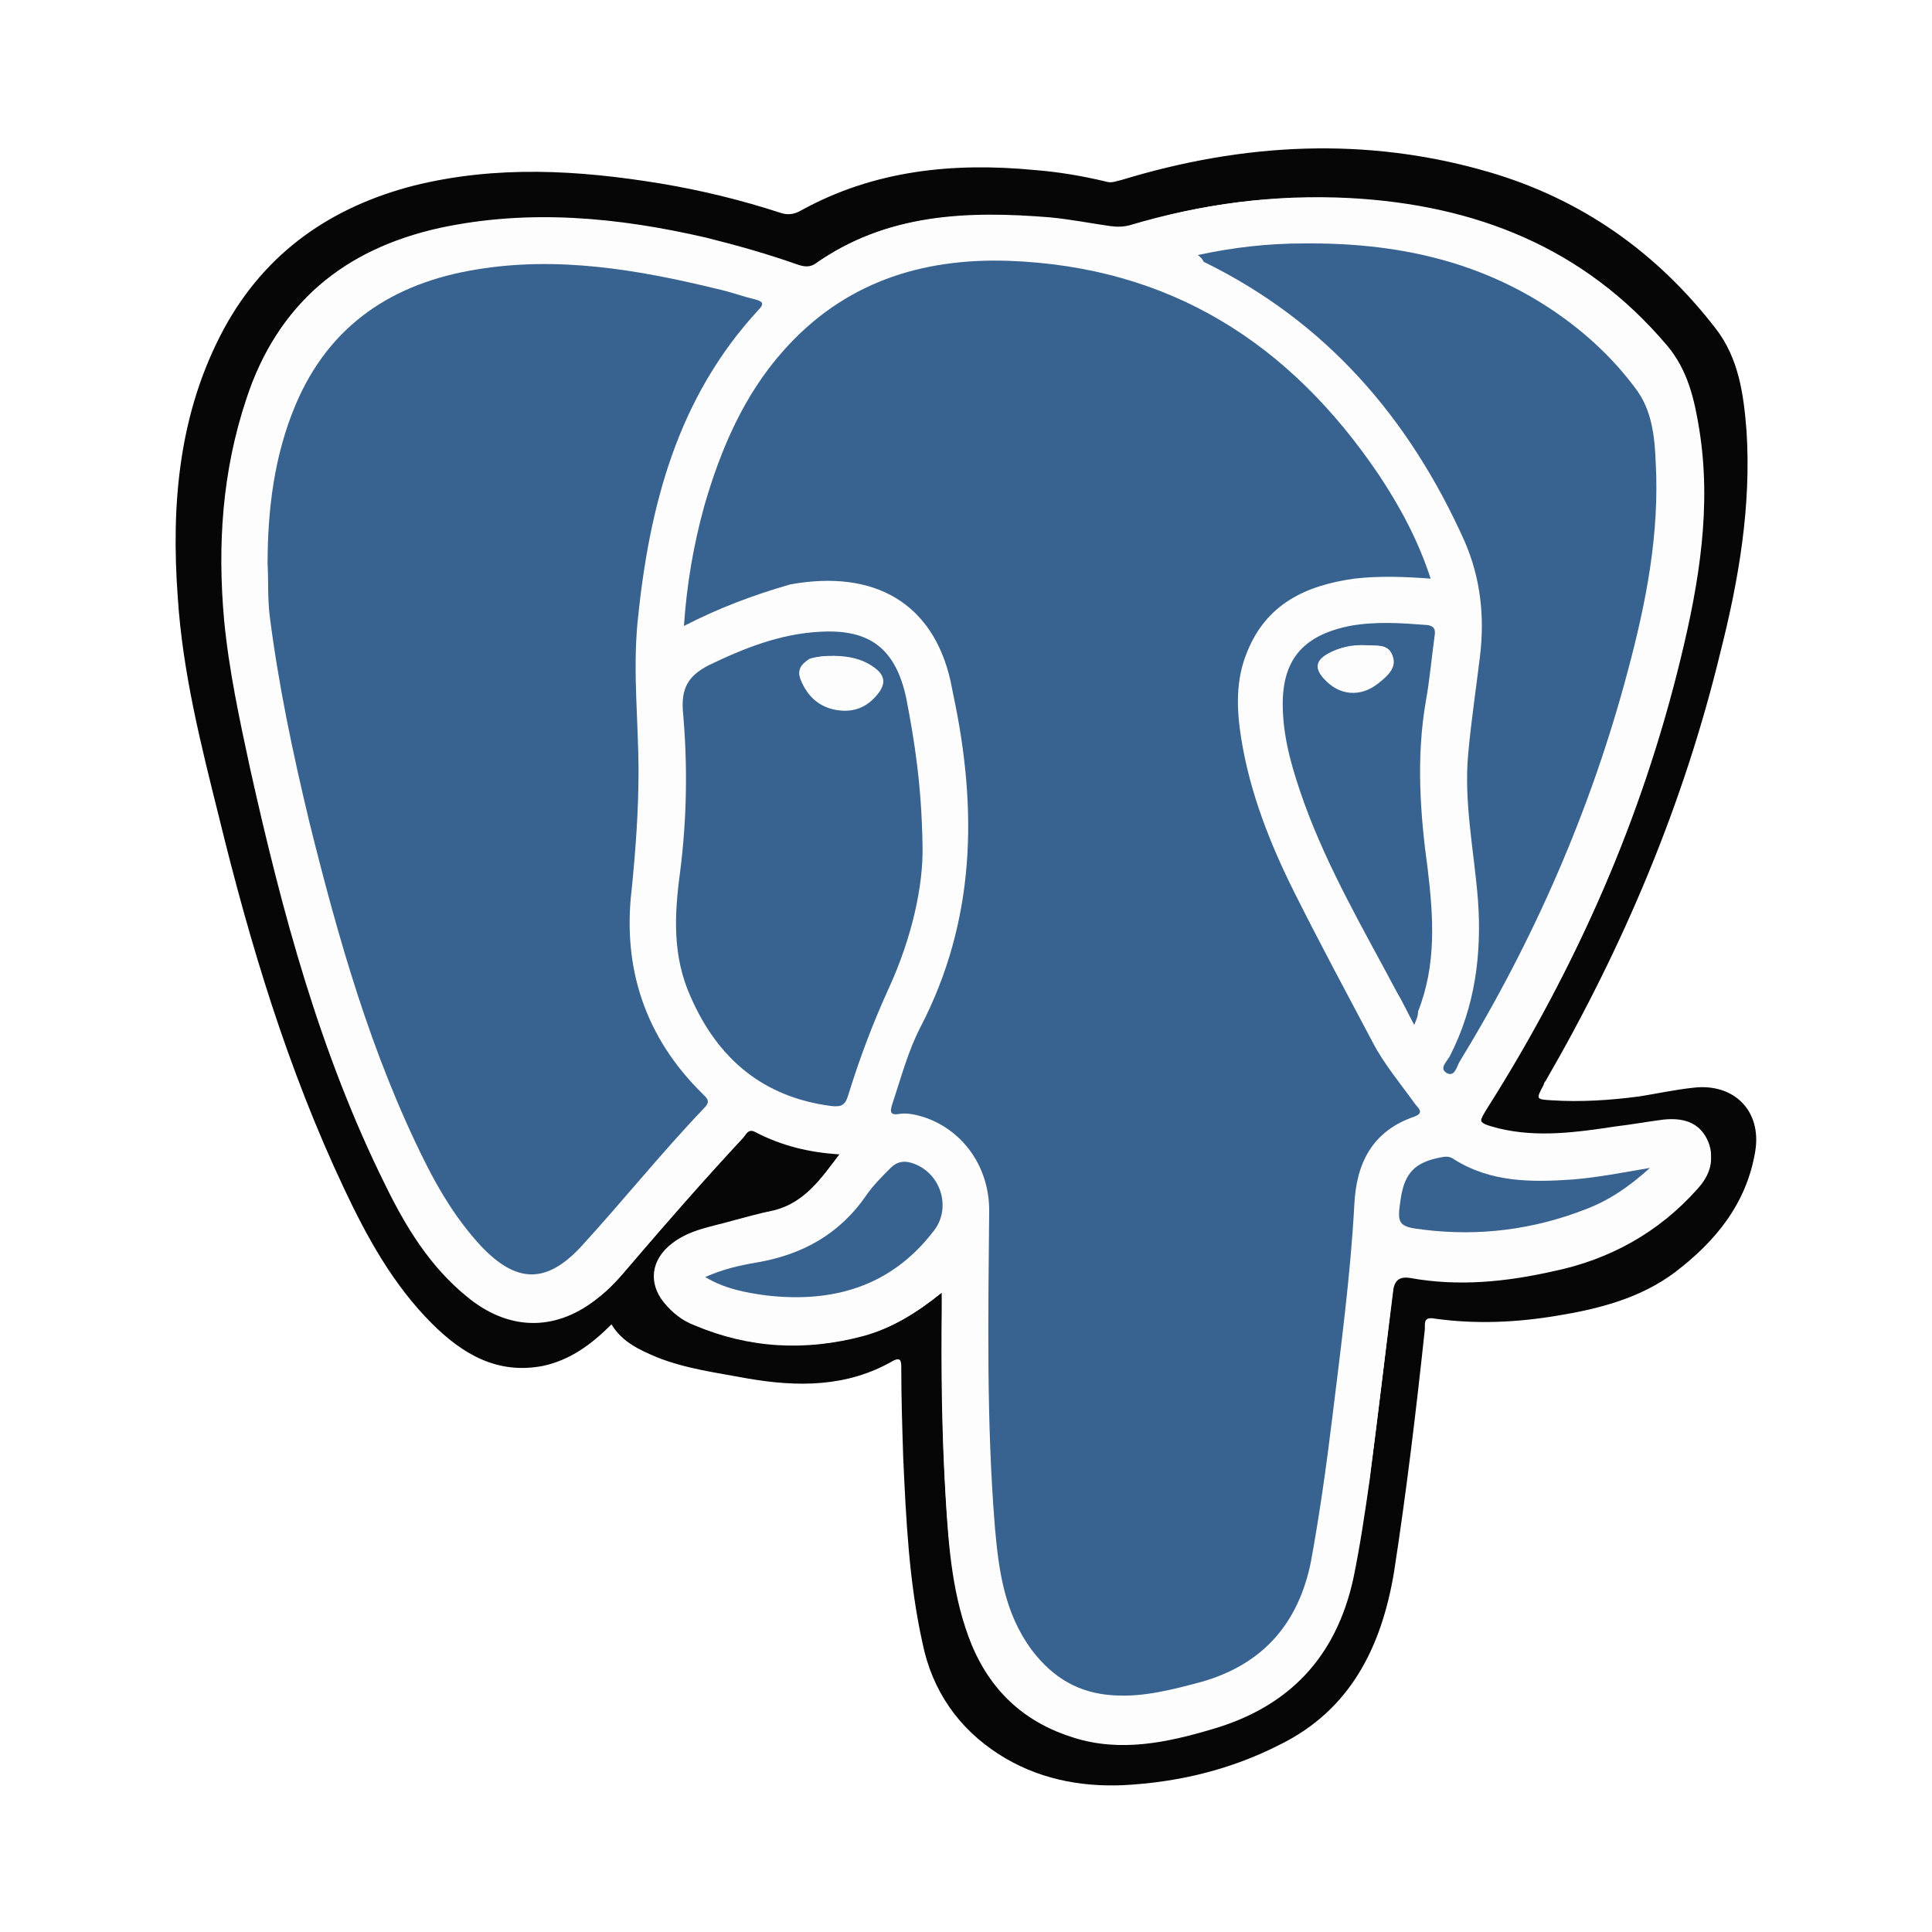
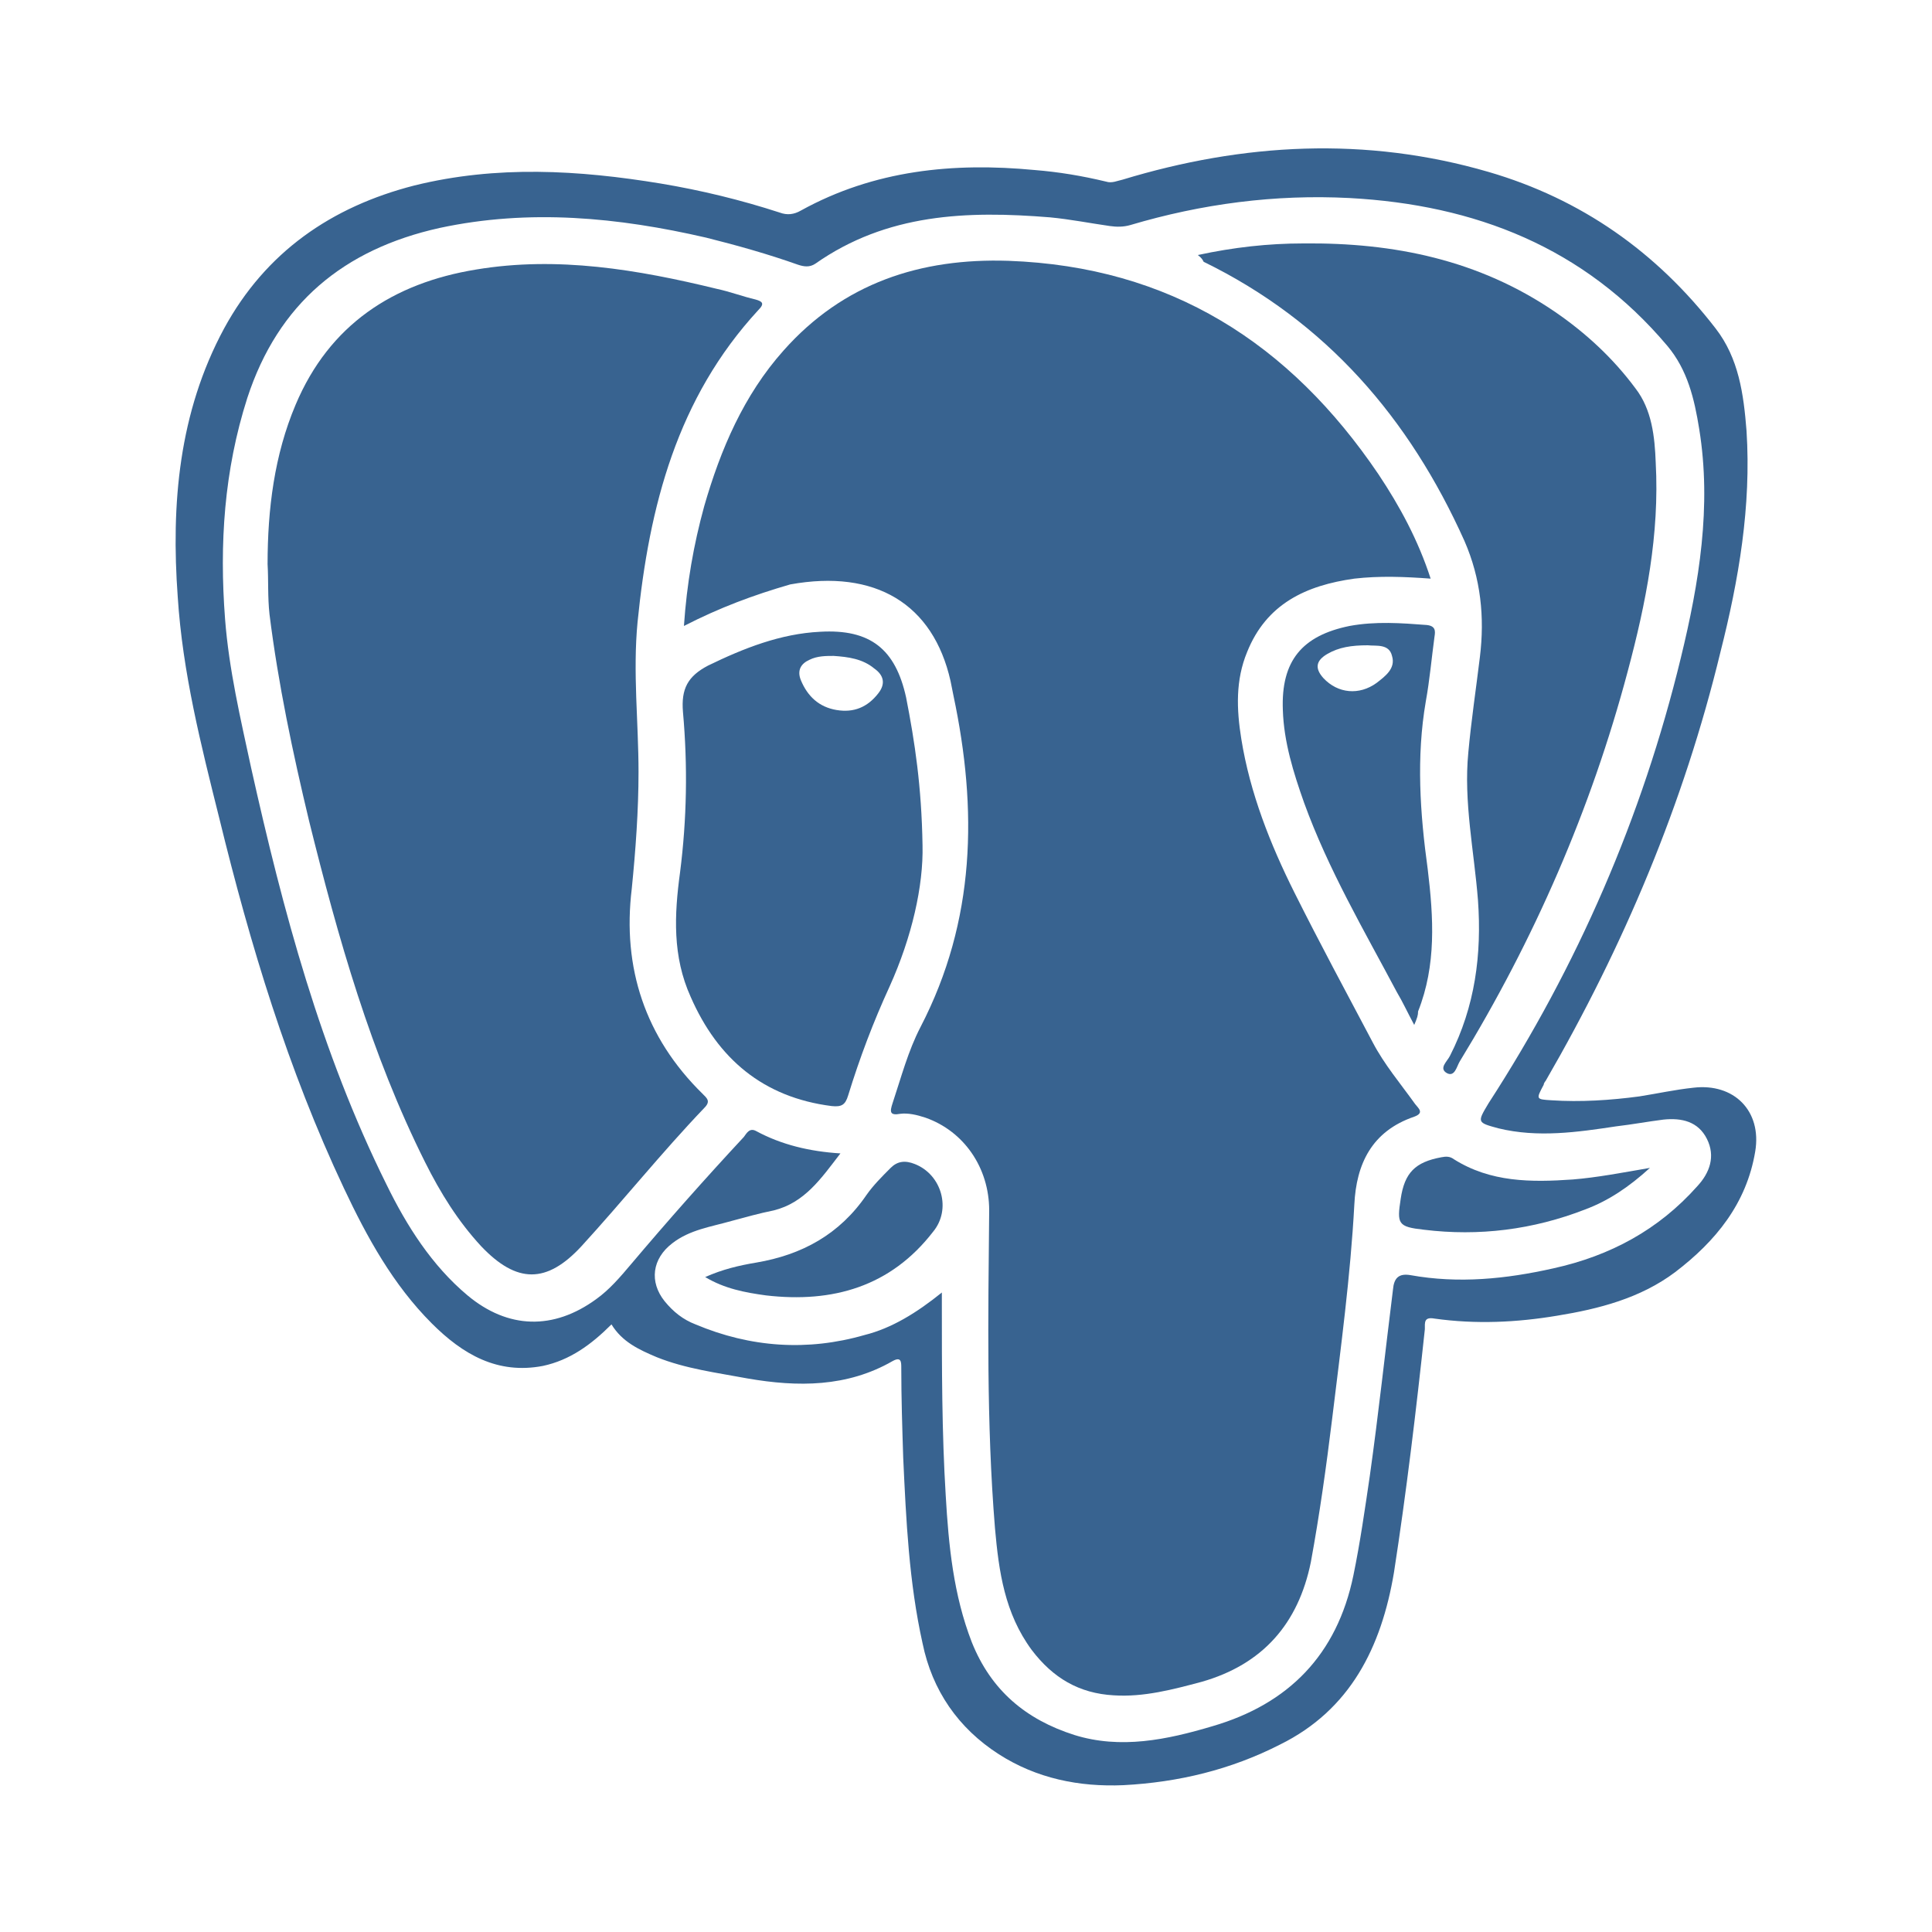
<svg xmlns="http://www.w3.org/2000/svg" version="1.1" id="Layer_1" x="0px" y="0px" viewBox="0 0 200 200" style="enable-background:new 0 0 200 200;" xml:space="preserve">
  <style type="text/css">
- 	.st0{fill:#060606;}
- 	.st1{fill:#FDFDFD;}
- 	.st2{fill:#386390;}
+ 	.st0{fill:#386390;}
</style>
  <g id="D8wEtb.tif">
    <g>
-       <path class="st0" d="M63.3,137.1c-2.1,2.1-4.3,3.7-7.1,4.3c-4.7,0.9-8.3-1.2-11.5-4.4c-4-4-6.7-8.9-9.1-14    c-5.8-12.3-9.7-25.2-12.9-38.3c-1.9-7.6-3.8-15.1-4.3-22.9c-0.7-9.6,0.1-19.1,4.8-27.8c4.3-7.9,11.1-12.6,19.7-14.8    c8.5-2.1,17-1.6,25.5-0.2c4.2,0.7,8.3,1.7,12.3,3c0.8,0.3,1.5,0.2,2.2-0.2c7.6-4.2,15.8-5,24.2-4.2c2.5,0.2,4.9,0.6,7.4,1.2    c0.6,0.2,1.2-0.1,1.7-0.2c12.5-3.8,25.2-4.5,37.9-0.8c9.6,2.8,17.4,8.3,23.5,16.2c2.4,3.1,2.9,6.8,3.2,10.6    c0.5,7.8-0.8,15.4-2.7,22.9c-3.8,15.7-10,30.4-18.1,44.4c-0.1,0.1-0.2,0.3-0.2,0.4c-0.8,1.5-0.8,1.5,0.8,1.6c3,0.2,6.1,0,9.1-0.4    c1.9-0.3,3.7-0.7,5.6-0.9c4.2-0.5,7.1,2.4,6.4,6.6c-0.9,5.4-4.1,9.3-8.3,12.5c-3.6,2.7-7.9,3.8-12.2,4.5    c-4.2,0.7-8.4,0.9-12.7,0.3c-1.1-0.2-1,0.4-1,1.1c-0.9,8.4-1.9,16.8-3.2,25.2c-1.3,7.7-4.5,14.2-11.8,17.8    c-5.1,2.6-10.5,3.9-16.2,4.2c-4.6,0.2-9-0.7-12.9-3.2c-4.2-2.7-6.9-6.6-7.9-11.5c-1.4-6.3-1.7-12.7-2-19.2    c-0.1-3.1-0.2-6.2-0.2-9.3c0-0.6,0-1.2-0.9-0.7c-4.7,2.7-9.8,2.7-15,1.8c-3.2-0.6-6.4-1-9.4-2.2C66.1,139.7,64.4,138.9,63.3,137.1    z M97.5,133.8c0,0.7,0,1,0,1.3c0,6.6,0,13.2,0.4,19.7c0.3,5.2,0.8,10.3,2.7,15.2c2,5,5.6,8,10.6,9.6c4.8,1.5,9.6,0.5,14.3-0.9    c7.9-2.3,12.9-7.4,14.6-15.6c0.7-3.4,1.2-6.9,1.7-10.3c0.9-6.4,1.6-12.9,2.4-19.3c0.1-1.2,0.6-1.7,1.8-1.5c5,0.9,9.9,0.4,14.8-0.7    c5.9-1.3,10.9-4,14.9-8.5c1.3-1.4,1.9-3.1,1-4.9c-0.9-1.8-2.6-2.2-4.5-2c-1.6,0.2-3.2,0.5-4.9,0.7c-4,0.6-8.1,1.2-12.2,0.2    c-2.2-0.6-2.2-0.6-1-2.6C163.3,100,170,84.6,174,68.1c1.9-7.8,3.2-15.7,1.9-23.7c-0.5-3.1-1.2-6.1-3.3-8.6    c-8.6-10.2-19.9-14.6-32.9-15.3c-7.7-0.4-15.3,0.6-22.7,2.8c-0.7,0.2-1.4,0.2-2.1,0.1c-2.1-0.3-4.1-0.7-6.2-0.9    c-8.6-0.7-16.9-0.4-24.3,4.8c-0.6,0.4-1.2,0.3-1.8,0.1c-3.1-1.1-6.3-2-9.5-2.8c-9.1-2.1-18.3-3-27.6-1    c-9.9,2.2-16.7,7.8-19.9,17.6c-2.4,7.5-2.9,15.1-2.3,22.9c0.4,5.2,1.6,10.3,2.7,15.4c3.3,14.8,7.2,29.4,14,43.1    c2.1,4.3,4.7,8.4,8.4,11.5c4.2,3.5,8.9,3.6,13.3,0.4c1.4-1,2.5-2.3,3.6-3.6c3.8-4.5,7.7-8.9,11.7-13.2c0.3-0.4,0.6-1,1.3-0.6    c2.6,1.4,5.5,2.1,8.7,2.3c-2,2.6-3.7,5.1-6.9,5.9c-1.5,0.3-2.9,0.7-4.4,1.1c-2.1,0.6-4.3,0.9-6.1,2.3c-2.1,1.6-2.4,4-0.8,6    c0.9,1.1,1.9,1.9,3.2,2.4c5.7,2.4,11.6,2.8,17.5,1.1C92.3,137.5,94.9,135.9,97.5,133.8z" />
-       <path class="st1" d="M97.5,133.8c-2.6,2.1-5.2,3.7-8.1,4.5c-6,1.6-11.8,1.3-17.5-1.1c-1.3-0.5-2.3-1.3-3.2-2.4    c-1.6-2-1.3-4.4,0.8-6c1.8-1.4,4-1.7,6.1-2.3c1.4-0.4,2.9-0.7,4.4-1.1c3.3-0.7,4.9-3.3,6.9-5.9c-3.2-0.2-6-0.9-8.7-2.3    c-0.7-0.4-1,0.2-1.3,0.6c-4,4.3-7.9,8.8-11.7,13.2c-1.1,1.3-2.2,2.5-3.6,3.6c-4.3,3.3-9.1,3.1-13.3-0.4c-3.8-3.1-6.3-7.2-8.4-11.5    c-6.8-13.7-10.7-28.3-14-43.1c-1.1-5.1-2.2-10.2-2.7-15.4c-0.7-7.8-0.2-15.4,2.3-22.9c3.2-9.8,10.1-15.4,19.9-17.6    c9.3-2,18.4-1.2,27.6,1c3.2,0.7,6.4,1.6,9.5,2.8c0.6,0.2,1.2,0.3,1.8-0.1c7.4-5.3,15.8-5.5,24.3-4.8c2.1,0.2,4.1,0.6,6.2,0.9    c0.7,0.1,1.4,0.1,2.1-0.1c7.4-2.3,15-3.3,22.7-2.8c13,0.7,24.3,5.1,32.9,15.3c2.2,2.6,2.9,5.6,3.3,8.6c1.3,8-0.1,15.9-1.9,23.7    c-4,16.5-10.7,31.9-19.8,46.3c-1.2,1.9-1.2,2,1,2.6c4.1,1,8.1,0.4,12.2-0.2c1.6-0.2,3.2-0.6,4.9-0.7c1.8-0.2,3.6,0.2,4.5,2    c0.9,1.8,0.3,3.5-1,4.9c-4,4.5-9.1,7.3-14.9,8.5c-4.9,1.1-9.8,1.6-14.8,0.7c-1.2-0.2-1.7,0.3-1.8,1.5c-0.8,6.4-1.6,12.9-2.4,19.3    c-0.5,3.5-1,6.9-1.7,10.3c-1.8,8.2-6.7,13.3-14.6,15.6c-4.7,1.4-9.5,2.4-14.3,0.9c-4.9-1.5-8.5-4.6-10.6-9.6    c-2-4.9-2.4-10.1-2.7-15.2c-0.4-6.6-0.5-13.2-0.4-19.7C97.5,134.8,97.5,134.5,97.5,133.8z M70.8,64.8c3.6-2,7.2-3.2,10.9-3.9    c8.8-1.6,14.8,1.9,16.6,10c0.1,0.5,0.2,1,0.3,1.5c2.5,11.8,2.3,23.3-3.4,34.3c-1.3,2.5-2,5.2-2.9,7.9c-0.3,0.8-0.3,1.2,0.8,1.1    c0.9-0.1,1.8,0.1,2.6,0.4c4,1.3,6.6,5.1,6.6,9.6c-0.1,11-0.3,21.9,0.6,32.9c0.4,4.5,1,8.8,3.8,12.6c2.1,2.9,4.9,4.4,8.5,4.7    c3.1,0.2,6.1-0.6,9.1-1.4c6.3-1.8,10-6,11.3-12.4c1-4.9,1.6-9.8,2.2-14.8c0.9-7.4,2-14.7,2.3-22.2c0.2-4.2,1.8-7.7,6.2-9.1    c1.1-0.4,0.4-0.9,0.1-1.3c-1.6-2.1-3.2-4.1-4.4-6.4c-2.7-5.2-5.5-10.3-8.1-15.5c-2.5-5.1-4.6-10.3-5.5-15.9    c-0.5-3.1-0.5-6.1,0.6-9c2-5,6.2-6.9,11.1-7.6c2.6-0.4,5.2-0.2,7.9,0c-1.3-4-3.2-7.5-5.4-10.8c-9.1-13.6-21.6-21.6-38.3-22.1    c-9.1-0.3-17.1,2.3-23.3,9.3C77,41,74.6,46.6,72.9,52.5C71.8,56.4,71.1,60.4,70.8,64.8z M27.7,58.4c0.1,1.7,0.1,3.4,0.2,5.1    c0.8,7.2,2.3,14.4,4.1,21.4c3,12.2,6.4,24.2,12.1,35.4c1.6,3.1,3.4,6.1,5.8,8.7c3.7,3.9,6.8,4,10.4,0c4.3-4.7,8.3-9.7,12.7-14.3    c0.7-0.7,0.3-1-0.2-1.5c-5.9-5.9-8.3-13-7.3-21.2c0.5-4,0.7-8,0.7-12.1c0-5.2-0.6-10.3-0.1-15.5c1.2-11.9,4.1-23.2,12.5-32.3    c0.6-0.7,0.3-0.9-0.3-1.1c-1.3-0.4-2.7-0.8-4-1.1c-8.2-2-16.4-3.4-24.9-2c-8.7,1.4-15.2,5.7-18.7,14    C28.4,47.2,27.7,52.8,27.7,58.4z M124,26.4c0.4,0.3,0.5,0.4,0.6,0.5c12.7,6.2,21.3,16.2,27,28.9c1.7,3.9,2.1,7.8,1.6,12    c-0.4,3.3-0.9,6.6-1.2,9.9c-0.5,5.2,0.6,10.2,1,15.3c0.4,5.6-0.2,11-2.9,16.1c-0.3,0.6-1.2,1.3-0.3,1.8c0.8,0.5,1-0.7,1.3-1.2    c7.7-12.6,13.6-26,17.4-40.4c1.9-7.1,3.2-14.2,2.9-21.6c-0.1-2.7-0.4-5.4-2.1-7.7c-2.4-3.1-5.2-5.7-8.3-7.9    c-7.9-5.5-16.7-7.2-26.1-7.1C131.4,25.2,127.8,25.6,124,26.4z M95.5,87.5c0-6.1-0.8-10.7-1.7-15.3c-1-5-3.7-7.1-8.9-6.8    c-4.2,0.2-7.9,1.8-11.6,3.5c-2.2,1-2.8,2.4-2.6,4.8c0.5,5.5,0.4,11.1-0.3,16.6c-0.6,4.4-0.7,8.8,1.1,12.9    c2.8,6.4,7.5,10.4,14.6,11.3c1,0.1,1.4-0.1,1.7-1.1c1.2-3.9,2.6-7.6,4.3-11.3C94.3,97,95.6,91.7,95.5,87.5z M146.4,106.1    c0.3-0.7,0.4-1,0.6-1.3c1.9-4.8,1.6-9.8,1-14.7c-0.7-5.8-1.1-11.6-0.2-17.4c0.4-2.2,0.6-4.4,0.9-6.7c0.1-0.6,0.1-1.2-0.8-1.2    c-2.7-0.2-5.4-0.4-8,0.1c-5,0.9-7.1,3.6-6.9,8.7c0.1,3.3,1.1,6.5,2.2,9.6c2.5,6.9,6.2,13.1,9.6,19.6    C145.2,103.7,145.7,104.7,146.4,106.1z M73,132.2c2,1.3,4.1,1.6,6.2,1.9c6.9,0.8,12.8-0.9,17.3-6.6c1.8-2.4,0.9-5.9-1.9-7    c-0.9-0.4-1.8-0.3-2.5,0.4c-0.9,0.9-1.8,1.8-2.5,2.8c-2.7,4.1-6.6,6.2-11.4,7C76.5,131,74.8,131.4,73,132.2z M170.8,120.9    c-3,0.5-5.5,1-8.1,1.1c-4.3,0.3-8.5,0.3-12.3-2.1c-0.4-0.3-0.8-0.3-1.3-0.2c-2.7,0.5-3.8,1.6-4.2,4.3c-0.4,2.6-0.2,2.9,2.4,3.2    c5.7,0.7,11.3,0,16.7-2.1C166.5,124.3,168.7,122.9,170.8,120.9z" />
-       <path class="st2" d="M70.8,64.8c0.3-4.4,1-8.4,2.1-12.4c1.7-5.9,4.1-11.5,8.2-16.1c6.2-7,14.2-9.6,23.3-9.3    c16.7,0.6,29.1,8.5,38.3,22.1c2.2,3.3,4.1,6.8,5.4,10.8c-2.7-0.2-5.3-0.3-7.9,0c-5,0.7-9.1,2.6-11.1,7.6c-1.2,2.9-1.1,5.9-0.6,9    c0.9,5.6,3,10.9,5.5,15.9c2.6,5.2,5.4,10.4,8.1,15.5c1.2,2.3,2.9,4.3,4.4,6.4c0.3,0.4,1,0.9-0.1,1.3c-4.4,1.5-6,4.9-6.2,9.1    c-0.4,7.4-1.4,14.8-2.3,22.2c-0.6,4.9-1.3,9.9-2.2,14.8c-1.3,6.4-5,10.6-11.3,12.4c-3,0.8-6,1.6-9.1,1.4c-3.6-0.2-6.3-1.8-8.5-4.7    c-2.8-3.8-3.4-8.1-3.8-12.6c-0.9-11-0.7-21.9-0.6-32.9c0-4.4-2.6-8.2-6.6-9.6c-0.9-0.3-1.8-0.5-2.6-0.4c-1.1,0.2-1.1-0.2-0.8-1.1    c0.9-2.7,1.6-5.4,2.9-7.9c5.7-11,5.9-22.5,3.4-34.3c-0.1-0.5-0.2-1-0.3-1.5c-1.8-8-7.8-11.6-16.6-10C78,61.6,74.5,62.9,70.8,64.8z    " />
-       <path class="st2" d="M27.7,58.4c0-5.7,0.7-11.3,2.9-16.5c3.5-8.3,10.1-12.6,18.7-14c8.4-1.4,16.7,0,24.9,2c1.4,0.3,2.7,0.8,4,1.1    c0.7,0.2,1,0.4,0.3,1.1c-8.4,9.1-11.3,20.3-12.5,32.3c-0.5,5.2,0.1,10.4,0.1,15.5c0,4-0.3,8.1-0.7,12.1c-1,8.2,1.4,15.4,7.3,21.2    c0.5,0.5,0.9,0.8,0.2,1.5c-4.4,4.6-8.4,9.6-12.7,14.3c-3.6,3.9-6.7,3.9-10.4,0c-2.4-2.6-4.2-5.5-5.8-8.7C38.4,109.1,35,97.1,32,85    c-1.7-7.1-3.2-14.2-4.1-21.4C27.7,61.8,27.8,60.1,27.7,58.4z" />
-       <path class="st2" d="M124,26.4c3.7-0.8,7.3-1.2,10.9-1.2c9.4-0.1,18.2,1.7,26.1,7.1c3.2,2.2,6,4.8,8.3,7.9c1.7,2.2,2,5,2.1,7.7    c0.4,7.4-1,14.5-2.9,21.6c-3.8,14.3-9.7,27.8-17.4,40.4c-0.3,0.5-0.5,1.6-1.3,1.2c-0.9-0.5,0-1.2,0.3-1.8    c2.6-5.1,3.3-10.5,2.9-16.1c-0.4-5.1-1.5-10.2-1-15.3c0.3-3.3,0.8-6.6,1.2-9.9c0.5-4.1,0.1-8.1-1.6-12    c-5.7-12.7-14.3-22.7-27-28.9C124.5,26.9,124.4,26.7,124,26.4z" />
-       <path class="st2" d="M95.5,87.5c0.1,4.2-1.1,9.5-3.4,14.6c-1.7,3.7-3.1,7.4-4.3,11.3c-0.3,1-0.7,1.2-1.7,1.1    c-7.1-0.9-11.8-4.9-14.6-11.3c-1.9-4.2-1.7-8.5-1.1-12.9c0.7-5.5,0.8-11,0.3-16.6c-0.2-2.4,0.5-3.7,2.6-4.8    c3.7-1.8,7.5-3.3,11.6-3.5c5.2-0.3,7.8,1.8,8.9,6.8C94.7,76.8,95.4,81.4,95.5,87.5z M86.3,67.9c-0.8,0-1.7,0-2.5,0.4    c-0.9,0.4-1.3,1.1-0.9,2.1c0.7,1.7,1.9,2.8,3.7,3.1c1.8,0.3,3.2-0.3,4.3-1.7c0.8-1,0.6-1.9-0.4-2.6C89.3,68.2,87.8,68,86.3,67.9z" />
-       <path class="st2" d="M146.4,106.1c-0.7-1.3-1.2-2.4-1.8-3.4c-3.4-6.4-7.1-12.7-9.6-19.6c-1.1-3.1-2.1-6.3-2.2-9.6    c-0.2-5.1,2-7.7,6.9-8.7c2.7-0.5,5.4-0.3,8-0.1c0.9,0.1,0.9,0.6,0.8,1.2c-0.3,2.2-0.5,4.5-0.9,6.7c-1,5.8-0.6,11.6,0.2,17.4    c0.6,5,0.9,9.9-1,14.7C146.8,105.1,146.7,105.4,146.4,106.1z M141.6,66.8c-1.7,0-3,0.2-4.2,0.9c-1.2,0.7-1.3,1.5-0.4,2.5    c1.5,1.6,3.7,1.8,5.5,0.5c0.9-0.7,2-1.5,1.6-2.8C143.8,66.6,142.4,66.9,141.6,66.8z" />
-       <path class="st2" d="M73,132.2c1.8-0.8,3.5-1.2,5.3-1.5c4.7-0.8,8.6-2.9,11.4-7c0.7-1,1.6-1.9,2.5-2.8c0.7-0.7,1.5-0.8,2.5-0.4    c2.8,1.1,3.8,4.7,1.9,7c-4.4,5.7-10.4,7.4-17.3,6.6C77.1,133.8,75,133.4,73,132.2z" />
-       <path class="st2" d="M170.8,120.9c-2.2,2-4.3,3.4-6.7,4.3c-5.4,2.1-11,2.8-16.7,2.1c-2.7-0.3-2.8-0.6-2.4-3.2    c0.4-2.7,1.5-3.8,4.2-4.3c0.5-0.1,0.9-0.1,1.3,0.2c3.8,2.4,8,2.4,12.3,2.1C165.3,121.9,167.9,121.4,170.8,120.9z" />
-       <path class="st1" d="M86.3,67.9c1.5,0,3,0.3,4.2,1.2c1,0.7,1.3,1.6,0.4,2.6c-1.1,1.3-2.6,2-4.3,1.7c-1.8-0.3-3-1.4-3.7-3.1    c-0.4-0.9,0.1-1.6,0.9-2.1C84.7,67.9,85.5,68,86.3,67.9z" />
-       <path class="st1" d="M141.6,66.8c0.8,0.1,2.2-0.2,2.6,1.2c0.4,1.2-0.7,2.1-1.6,2.8c-1.8,1.4-4,1.2-5.5-0.5c-0.9-1-0.8-1.8,0.4-2.5    C138.6,67,139.9,66.7,141.6,66.8z" />
+       <path class="st0" d="M63.3,137.1c-2.1,2.1-4.3,3.7-7.1,4.3c-4.7,0.9-8.3-1.2-11.5-4.4c-4-4-6.7-8.9-9.1-14    c-5.8-12.3-9.7-25.2-12.9-38.3c-1.9-7.6-3.8-15.1-4.3-22.9c-0.7-9.6,0.1-19.1,4.8-27.8c4.3-7.9,11.1-12.6,19.7-14.8    c8.5-2.1,17-1.6,25.5-0.2c4.2,0.7,8.3,1.7,12.3,3c0.8,0.3,1.5,0.2,2.2-0.2c7.6-4.2,15.8-5,24.2-4.2c2.5,0.2,4.9,0.6,7.4,1.2    c0.6,0.2,1.2-0.1,1.7-0.2c12.5-3.8,25.2-4.5,37.9-0.8c9.6,2.8,17.4,8.3,23.5,16.2c2.4,3.1,2.9,6.8,3.2,10.6    c0.5,7.8-0.8,15.4-2.7,22.9c-3.8,15.7-10,30.4-18.1,44.4c-0.1,0.1-0.2,0.3-0.2,0.4c-0.8,1.5-0.8,1.5,0.8,1.6c3,0.2,6.1,0,9.1-0.4    c1.9-0.3,3.7-0.7,5.6-0.9c4.2-0.5,7.1,2.4,6.4,6.6c-0.9,5.4-4.1,9.3-8.3,12.5c-3.6,2.7-7.9,3.8-12.2,4.5    c-4.2,0.7-8.4,0.9-12.7,0.3c-1.1-0.2-1,0.4-1,1.1c-0.9,8.4-1.9,16.8-3.2,25.2c-1.3,7.7-4.5,14.2-11.8,17.8    c-5.1,2.6-10.5,3.9-16.2,4.2c-4.6,0.2-9-0.7-12.9-3.2c-4.2-2.7-6.9-6.6-7.9-11.5c-1.4-6.3-1.7-12.7-2-19.2    c-0.1-3.1-0.2-6.2-0.2-9.3c0-0.6,0-1.2-0.9-0.7c-4.7,2.7-9.8,2.7-15,1.8c-3.2-0.6-6.4-1-9.4-2.2C66.1,139.7,64.4,138.9,63.3,137.1    z M97.5,133.8c0,0.7,0,1,0,1.3c0,6.6,0,13.2,0.4,19.7c0.3,5.2,0.8,10.3,2.7,15.2c2,5,5.6,8,10.6,9.6c4.8,1.5,9.6,0.5,14.3-0.9    c7.9-2.3,12.9-7.4,14.6-15.6c0.7-3.4,1.2-6.9,1.7-10.3c0.9-6.4,1.6-12.9,2.4-19.3c0.1-1.2,0.6-1.7,1.8-1.5c5,0.9,9.9,0.4,14.8-0.7    c5.9-1.3,10.9-4,14.9-8.5c1.3-1.4,1.9-3.1,1-4.9s-2.6-2.2-4.5-2c-1.6,0.2-3.2,0.5-4.9,0.7c-4,0.6-8.1,1.2-12.2,0.2    c-2.2-0.6-2.2-0.6-1-2.6C163.3,100,170,84.6,174,68.1c1.9-7.8,3.2-15.7,1.9-23.7c-0.5-3.1-1.2-6.1-3.3-8.6    c-8.6-10.2-19.9-14.6-32.9-15.3c-7.7-0.4-15.3,0.6-22.7,2.8c-0.7,0.2-1.4,0.2-2.1,0.1c-2.1-0.3-4.1-0.7-6.2-0.9    c-8.6-0.7-16.9-0.4-24.3,4.8c-0.6,0.4-1.2,0.3-1.8,0.1c-3.1-1.1-6.3-2-9.5-2.8c-9.1-2.1-18.3-3-27.6-1    c-9.9,2.2-16.7,7.8-19.9,17.6c-2.4,7.5-2.9,15.1-2.3,22.9c0.4,5.2,1.6,10.3,2.7,15.4c3.3,14.8,7.2,29.4,14,43.1    c2.1,4.3,4.7,8.4,8.4,11.5c4.2,3.5,8.9,3.6,13.3,0.4c1.4-1,2.5-2.3,3.6-3.6c3.8-4.5,7.7-8.9,11.7-13.2c0.3-0.4,0.6-1,1.3-0.6    c2.6,1.4,5.5,2.1,8.7,2.3c-2,2.6-3.7,5.1-6.9,5.9c-1.5,0.3-2.9,0.7-4.4,1.1c-2.1,0.6-4.3,0.9-6.1,2.3c-2.1,1.6-2.4,4-0.8,6    c0.9,1.1,1.9,1.9,3.2,2.4c5.7,2.4,11.6,2.8,17.5,1.1C92.3,137.5,94.9,135.9,97.5,133.8z" />
+       <path class="st0" d="M70.8,64.8c0.3-4.4,1-8.4,2.1-12.4c1.7-5.9,4.1-11.5,8.2-16.1c6.2-7,14.2-9.6,23.3-9.3    c16.7,0.6,29.1,8.5,38.3,22.1c2.2,3.3,4.1,6.8,5.4,10.8c-2.7-0.2-5.3-0.3-7.9,0c-5,0.7-9.1,2.6-11.1,7.6c-1.2,2.9-1.1,5.9-0.6,9    c0.9,5.6,3,10.9,5.5,15.9c2.6,5.2,5.4,10.4,8.1,15.5c1.2,2.3,2.9,4.3,4.4,6.4c0.3,0.4,1,0.9-0.1,1.3c-4.4,1.5-6,4.9-6.2,9.1    c-0.4,7.4-1.4,14.8-2.3,22.2c-0.6,4.9-1.3,9.9-2.2,14.8c-1.3,6.4-5,10.6-11.3,12.4c-3,0.8-6,1.6-9.1,1.4c-3.6-0.2-6.3-1.8-8.5-4.7    c-2.8-3.8-3.4-8.1-3.8-12.6c-0.9-11-0.7-21.9-0.6-32.9c0-4.4-2.6-8.2-6.6-9.6c-0.9-0.3-1.8-0.5-2.6-0.4c-1.1,0.2-1.1-0.2-0.8-1.1    c0.9-2.7,1.6-5.4,2.9-7.9c5.7-11,5.9-22.5,3.4-34.3c-0.1-0.5-0.2-1-0.3-1.5c-1.8-8-7.8-11.6-16.6-10C78,61.6,74.5,62.9,70.8,64.8z    " />
+       <path class="st0" d="M27.7,58.4c0-5.7,0.7-11.3,2.9-16.5c3.5-8.3,10.1-12.6,18.7-14c8.4-1.4,16.7,0,24.9,2c1.4,0.3,2.7,0.8,4,1.1    c0.7,0.2,1,0.4,0.3,1.1C70.1,41.2,67.2,52.4,66,64.4c-0.5,5.2,0.1,10.4,0.1,15.5c0,4-0.3,8.1-0.7,12.1c-1,8.2,1.4,15.4,7.3,21.2    c0.5,0.5,0.9,0.8,0.2,1.5c-4.4,4.6-8.4,9.6-12.7,14.3c-3.6,3.9-6.7,3.9-10.4,0c-2.4-2.6-4.2-5.5-5.8-8.7c-5.6-11.2-9-23.2-12-35.3    c-1.7-7.1-3.2-14.2-4.1-21.4C27.7,61.8,27.8,60.1,27.7,58.4z" />
+       <path class="st0" d="M124,26.4c3.7-0.8,7.3-1.2,10.9-1.2c9.4-0.1,18.2,1.7,26.1,7.1c3.2,2.2,6,4.8,8.3,7.9c1.7,2.2,2,5,2.1,7.7    c0.4,7.4-1,14.5-2.9,21.6c-3.8,14.3-9.7,27.8-17.4,40.4c-0.3,0.5-0.5,1.6-1.3,1.2c-0.9-0.5,0-1.2,0.3-1.8    c2.6-5.1,3.3-10.5,2.9-16.1c-0.4-5.1-1.5-10.2-1-15.3c0.3-3.3,0.8-6.6,1.2-9.9c0.5-4.1,0.1-8.1-1.6-12    c-5.7-12.7-14.3-22.7-27-28.9C124.5,26.9,124.4,26.7,124,26.4z" />
+       <path class="st0" d="M95.5,87.5c0.1,4.2-1.1,9.5-3.4,14.6c-1.7,3.7-3.1,7.4-4.3,11.3c-0.3,1-0.7,1.2-1.7,1.1    c-7.1-0.9-11.8-4.9-14.6-11.3c-1.9-4.2-1.7-8.5-1.1-12.9c0.7-5.5,0.8-11,0.3-16.6c-0.2-2.4,0.5-3.7,2.6-4.8    c3.7-1.8,7.5-3.3,11.6-3.5c5.2-0.3,7.8,1.8,8.9,6.8C94.7,76.8,95.4,81.4,95.5,87.5z M86.3,67.9c-0.8,0-1.7,0-2.5,0.4    c-0.9,0.4-1.3,1.1-0.9,2.1c0.7,1.7,1.9,2.8,3.7,3.1c1.8,0.3,3.2-0.3,4.3-1.7c0.8-1,0.6-1.9-0.4-2.6C89.3,68.2,87.8,68,86.3,67.9z" />
+       <path class="st0" d="M146.4,106.1c-0.7-1.3-1.2-2.4-1.8-3.4c-3.4-6.4-7.1-12.7-9.6-19.6c-1.1-3.1-2.1-6.3-2.2-9.6    c-0.2-5.1,2-7.7,6.9-8.7c2.7-0.5,5.4-0.3,8-0.1c0.9,0.1,0.9,0.6,0.8,1.2c-0.3,2.2-0.5,4.5-0.9,6.7c-1,5.8-0.6,11.6,0.2,17.4    c0.6,5,0.9,9.9-1,14.7C146.8,105.1,146.7,105.4,146.4,106.1z M141.6,66.8c-1.7,0-3,0.2-4.2,0.9c-1.2,0.7-1.3,1.5-0.4,2.5    c1.5,1.6,3.7,1.8,5.5,0.5c0.9-0.7,2-1.5,1.6-2.8C143.8,66.6,142.4,66.9,141.6,66.8z" />
+       <path class="st0" d="M73,132.2c1.8-0.8,3.5-1.2,5.3-1.5c4.7-0.8,8.6-2.9,11.4-7c0.7-1,1.6-1.9,2.5-2.8c0.7-0.7,1.5-0.8,2.5-0.4    c2.8,1.1,3.8,4.7,1.9,7c-4.4,5.7-10.4,7.4-17.3,6.6C77.1,133.8,75,133.4,73,132.2z" />
+       <path class="st0" d="M170.8,120.9c-2.2,2-4.3,3.4-6.7,4.3c-5.4,2.1-11,2.8-16.7,2.1c-2.7-0.3-2.8-0.6-2.4-3.2    c0.4-2.7,1.5-3.8,4.2-4.3c0.5-0.1,0.9-0.1,1.3,0.2c3.8,2.4,8,2.4,12.3,2.1C165.3,121.9,167.9,121.4,170.8,120.9z" />
    </g>
  </g>
</svg>
